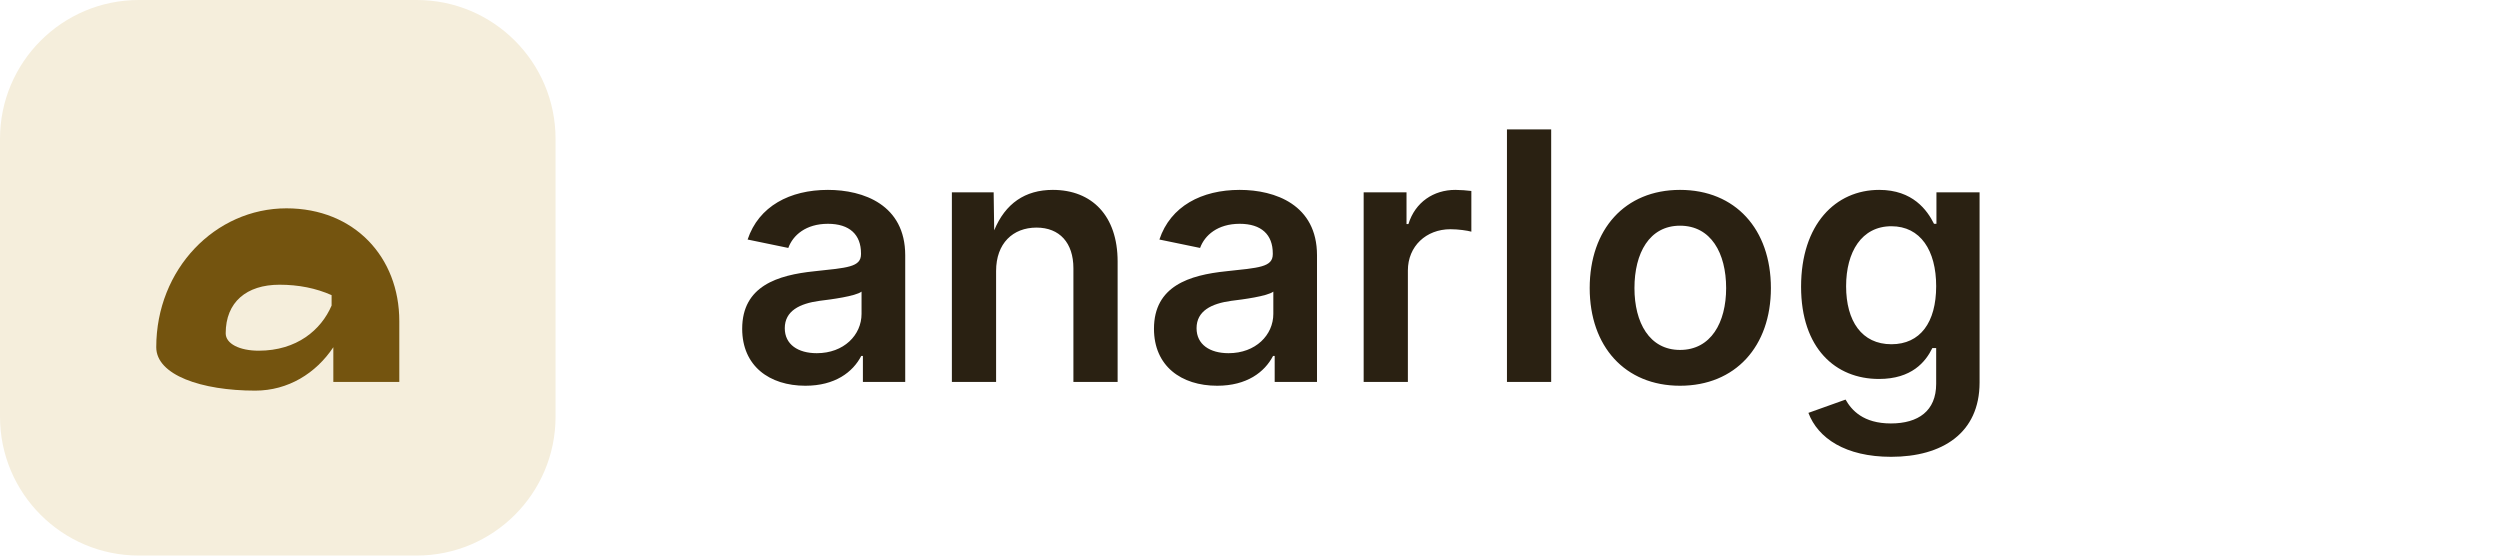
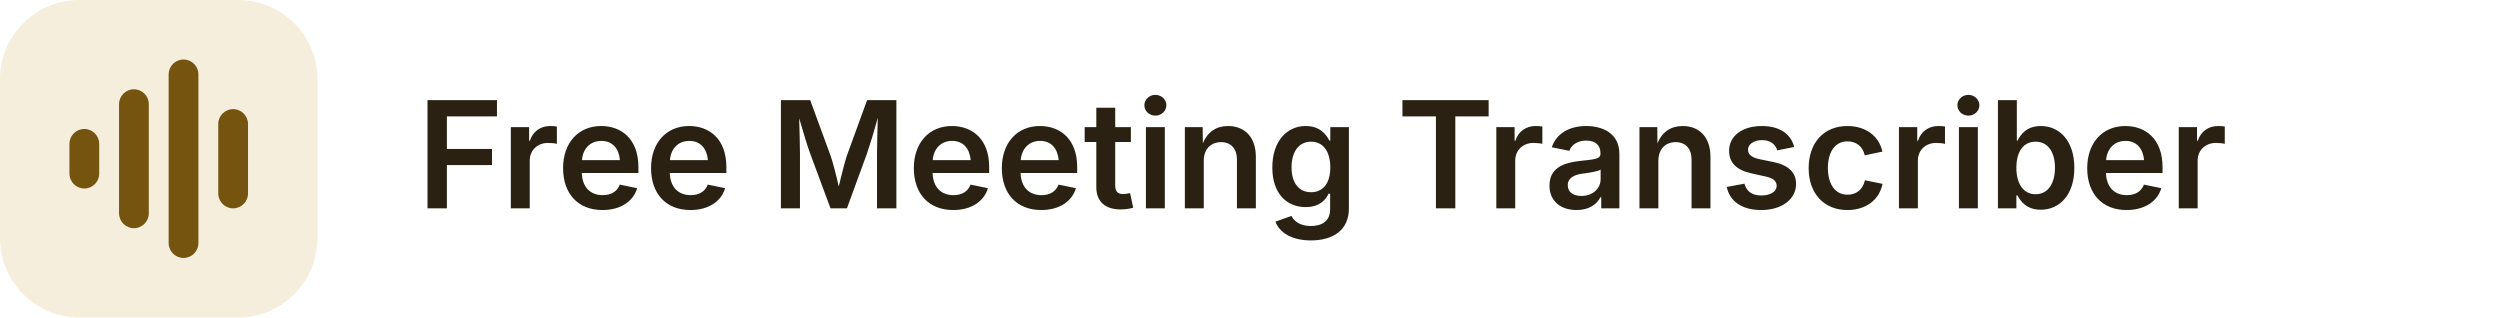
- <svg xmlns="http://www.w3.org/2000/svg" width="144" height="32" viewBox="0 0 144 32" fill="none">
+ <svg xmlns="http://www.w3.org/2000/svg" width="252" height="32" viewBox="0 0 252 32" fill="none">
  <rect width="32" height="32" rx="8" fill="#F5EEDC" />
-   <path d="M9 20C9 15.5 12.4 12 16.5 12C20.4 12 23 14.8 23 18.5V22H19.2V20C18.2 21.5 16.6 22.5 14.7 22.5C11.6 22.5 9 21.6 9 20ZM13 19.2C13 19.8 13.8 20.2 14.9 20.2C17.1 20.2 18.5 19 19.1 17.6V17C18.2 16.6 17.2 16.4 16.1 16.4C14.2 16.4 13 17.4 13 19.2Z" fill="#74540F" />
-   <text x="42" y="22" fill="#2A2112" font-family="Inter, ui-sans-serif, system-ui, sans-serif" font-size="20" font-weight="600">anarlog</text>
+   <g fill="#74540F">
+     <rect x="7" y="13" width="3" height="6" rx="1.5" />
+     <rect x="12" y="9" width="3" height="14" rx="1.5" />
+     <rect x="17" y="6" width="3" height="20" rx="1.5" />
+     <rect x="22" y="11" width="3" height="10" rx="1.5" />
+   </g>
+   <text x="42" y="21" fill="#2A2112" font-family="Inter, ui-sans-serif, system-ui, sans-serif" font-size="15" font-weight="600">Free Meeting Transcriber</text>
</svg>
